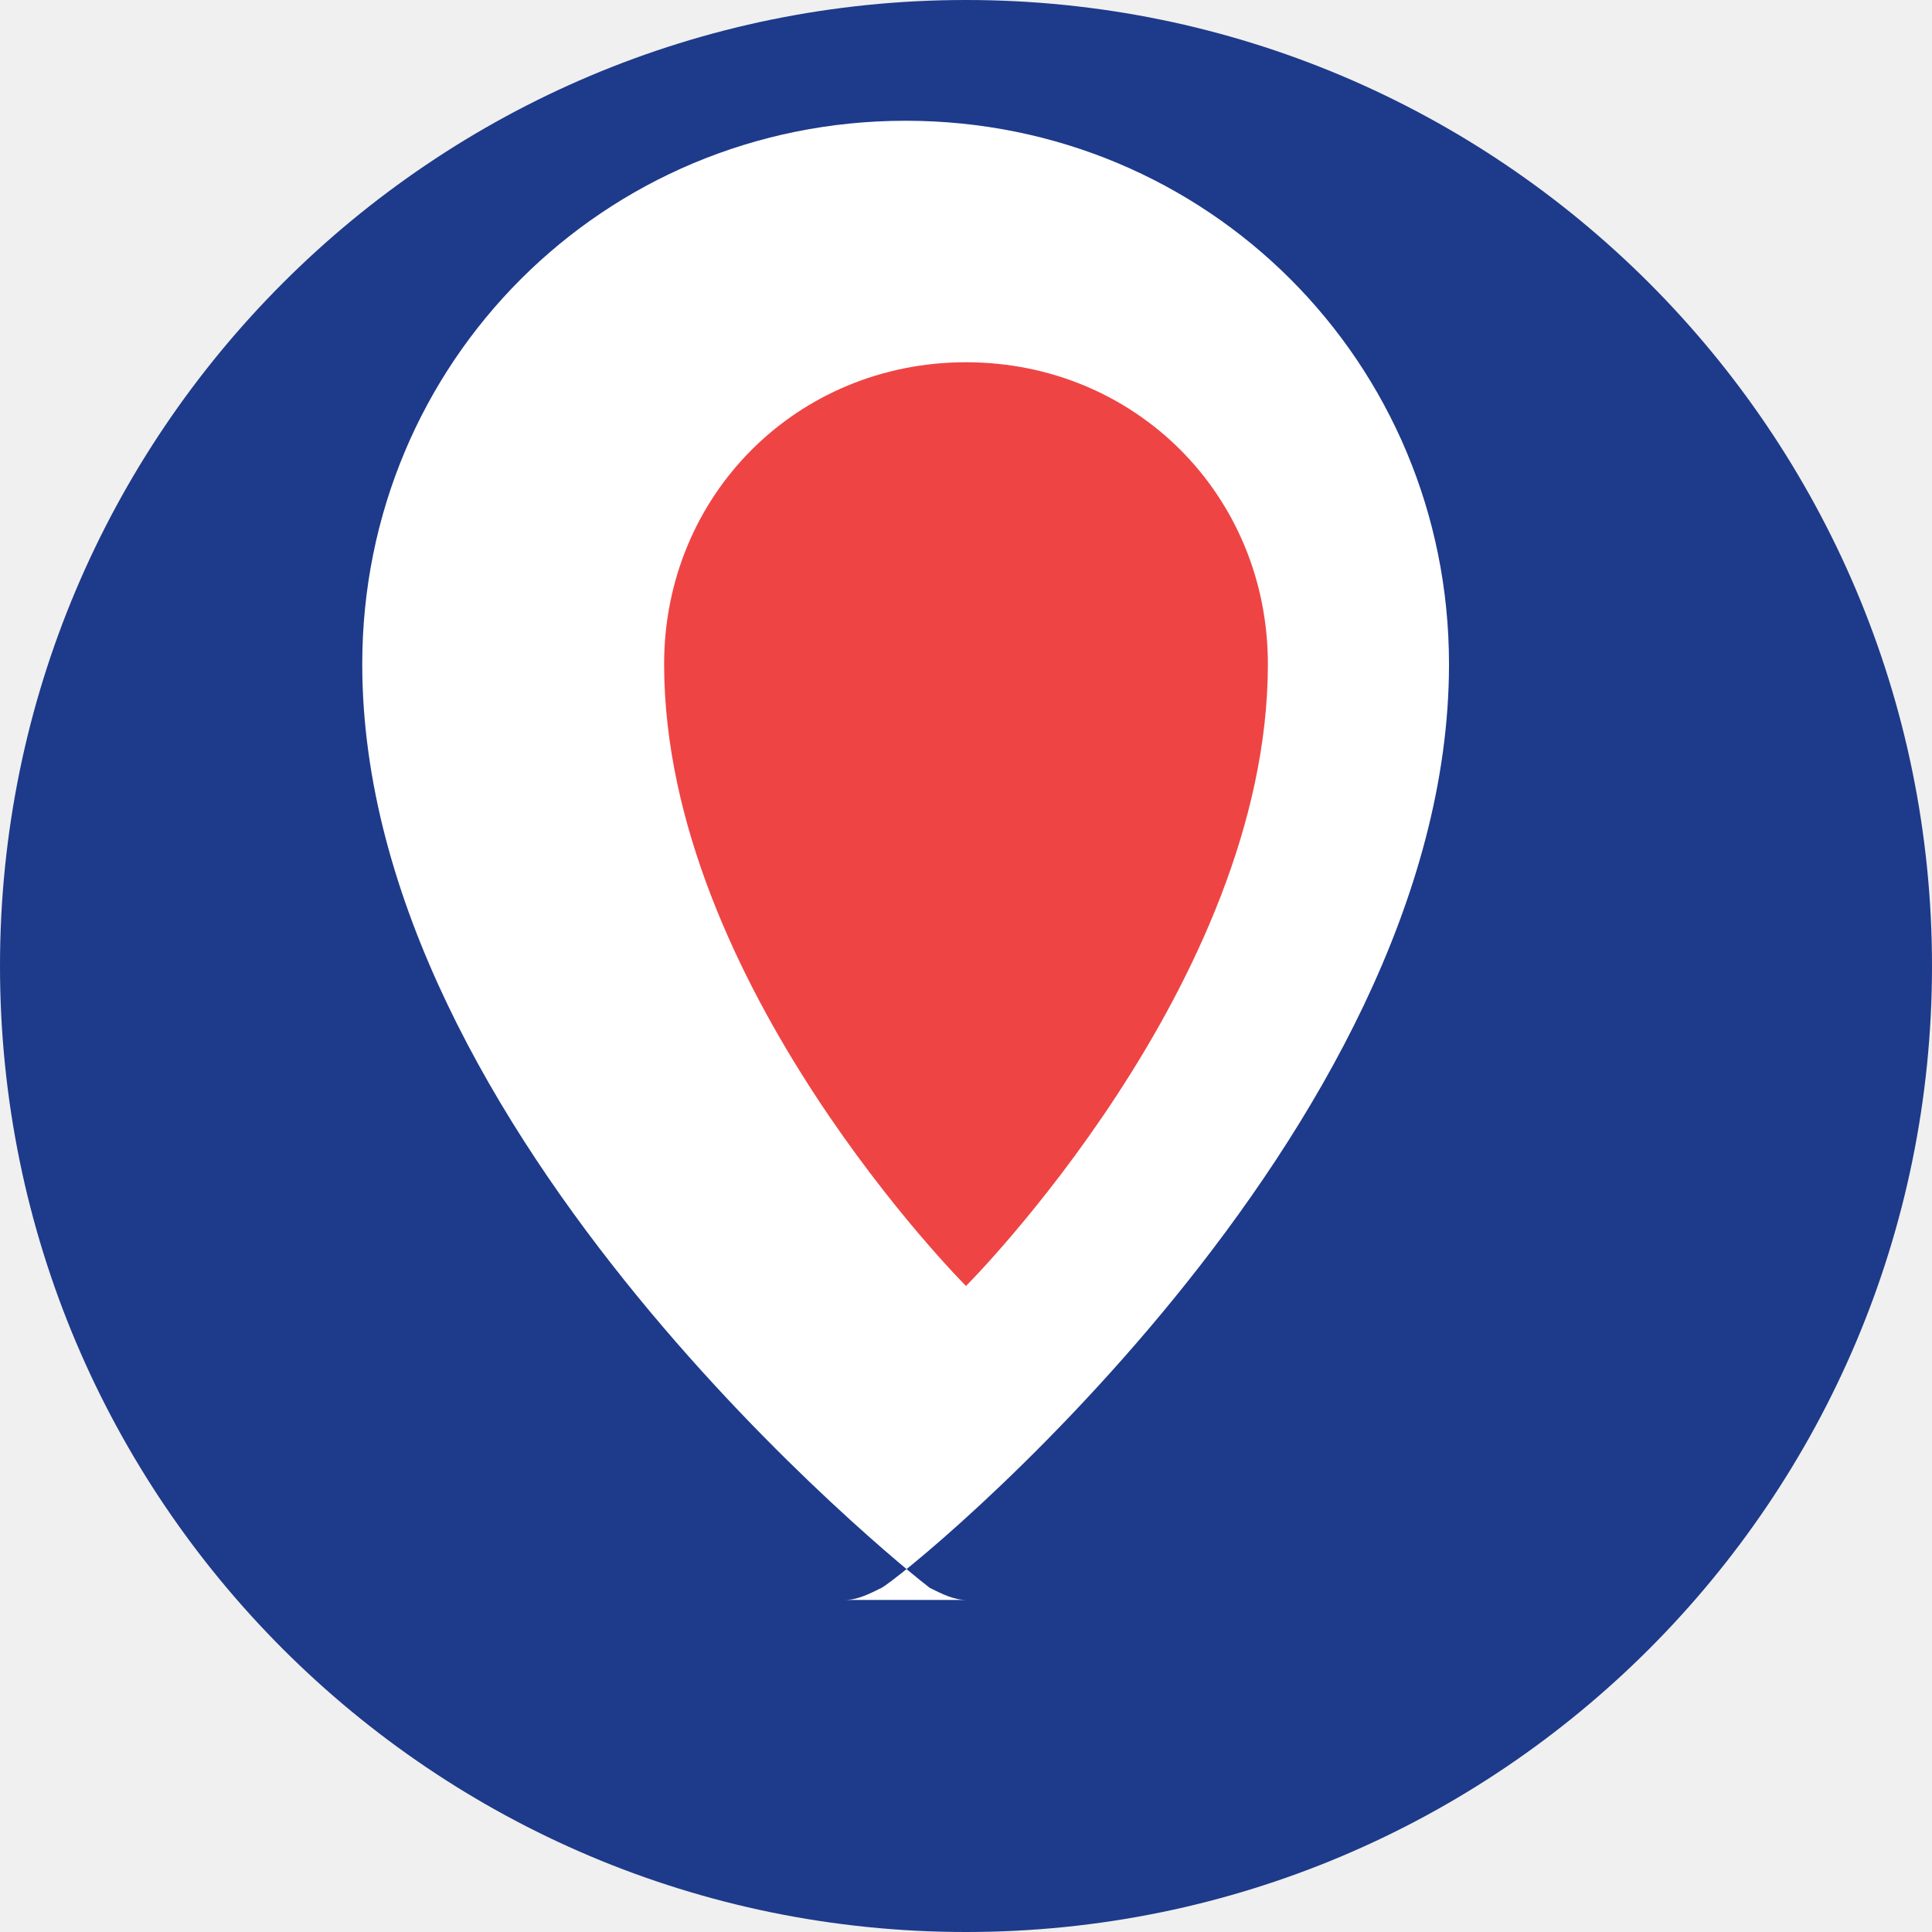
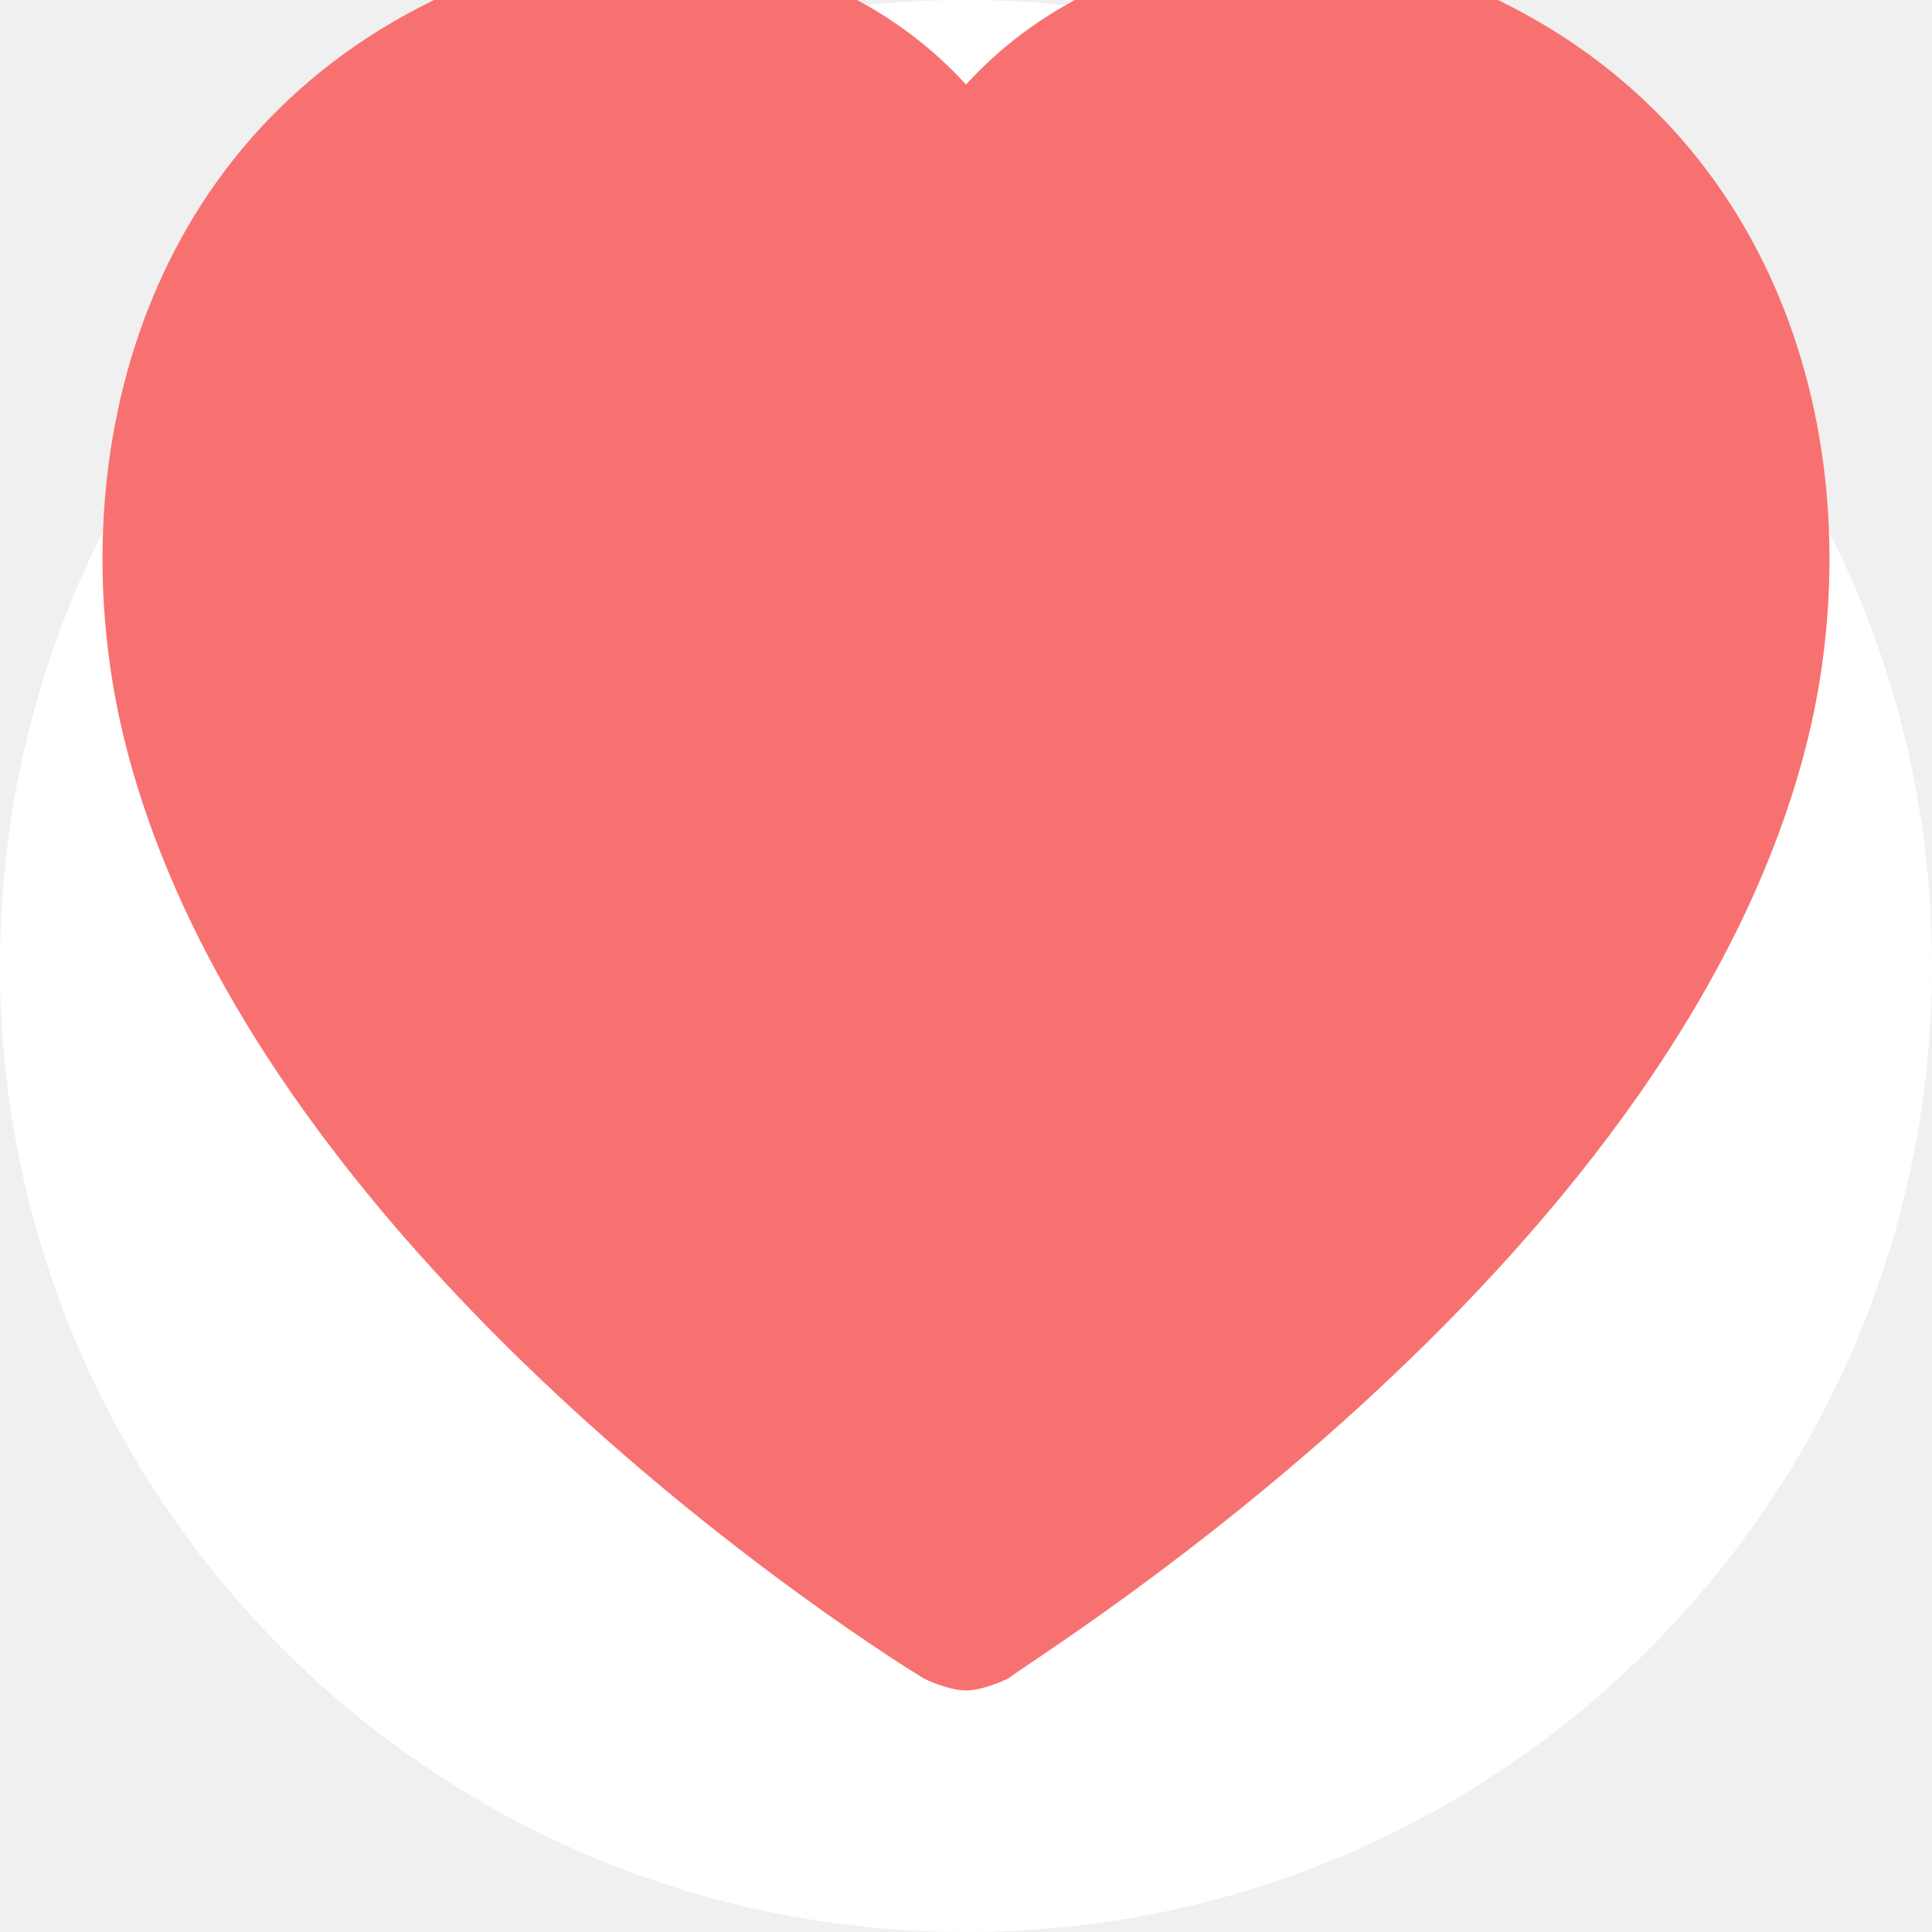
<svg xmlns="http://www.w3.org/2000/svg" width="32" height="32" viewBox="0 0 32 32">
-   <rect width="32" height="32" rx="16" fill="#1e3a8a" />
-   <path d="M16 26.5c-0.2 0-0.4-0.1-0.6-0.2-0.4-0.3-9.4-7.5-9.4-15.3 0-5 4-9 9-9s9 4 9 9c0 7.8-9 15.1-9.4 15.3-0.2 0.1-0.4 0.2-0.6 0.2z" fill="#ffffff" />
-   <path d="M16 6c2.8 0 5 2.2 5 5 0 5.3 -5 10.3 -5 10.3s-5-5-5-10.3c0-2.8 2.2-5 5-5z" fill="#ef4444" />
+   <rect width="32" height="32" rx="16" fill="#ffffff" />
+   <path d="M16 28c-0.2 0-0.5-0.1-0.7-0.2-0.5-0.3-11.3-7-13.3-15.8-1-4.5 0.4-9.8 5.4-12.1 3-1.4 6.5-0.8 8.6 1.5 2.1-2.3 5.6-2.9 8.6-1.5 5 2.3 6.4 7.6 5.4 12.1-2 8.8-12.8 15.4-13.3 15.8-0.2 0.1-0.5 0.2-0.7 0.2z" fill="#f87171" />
</svg>
